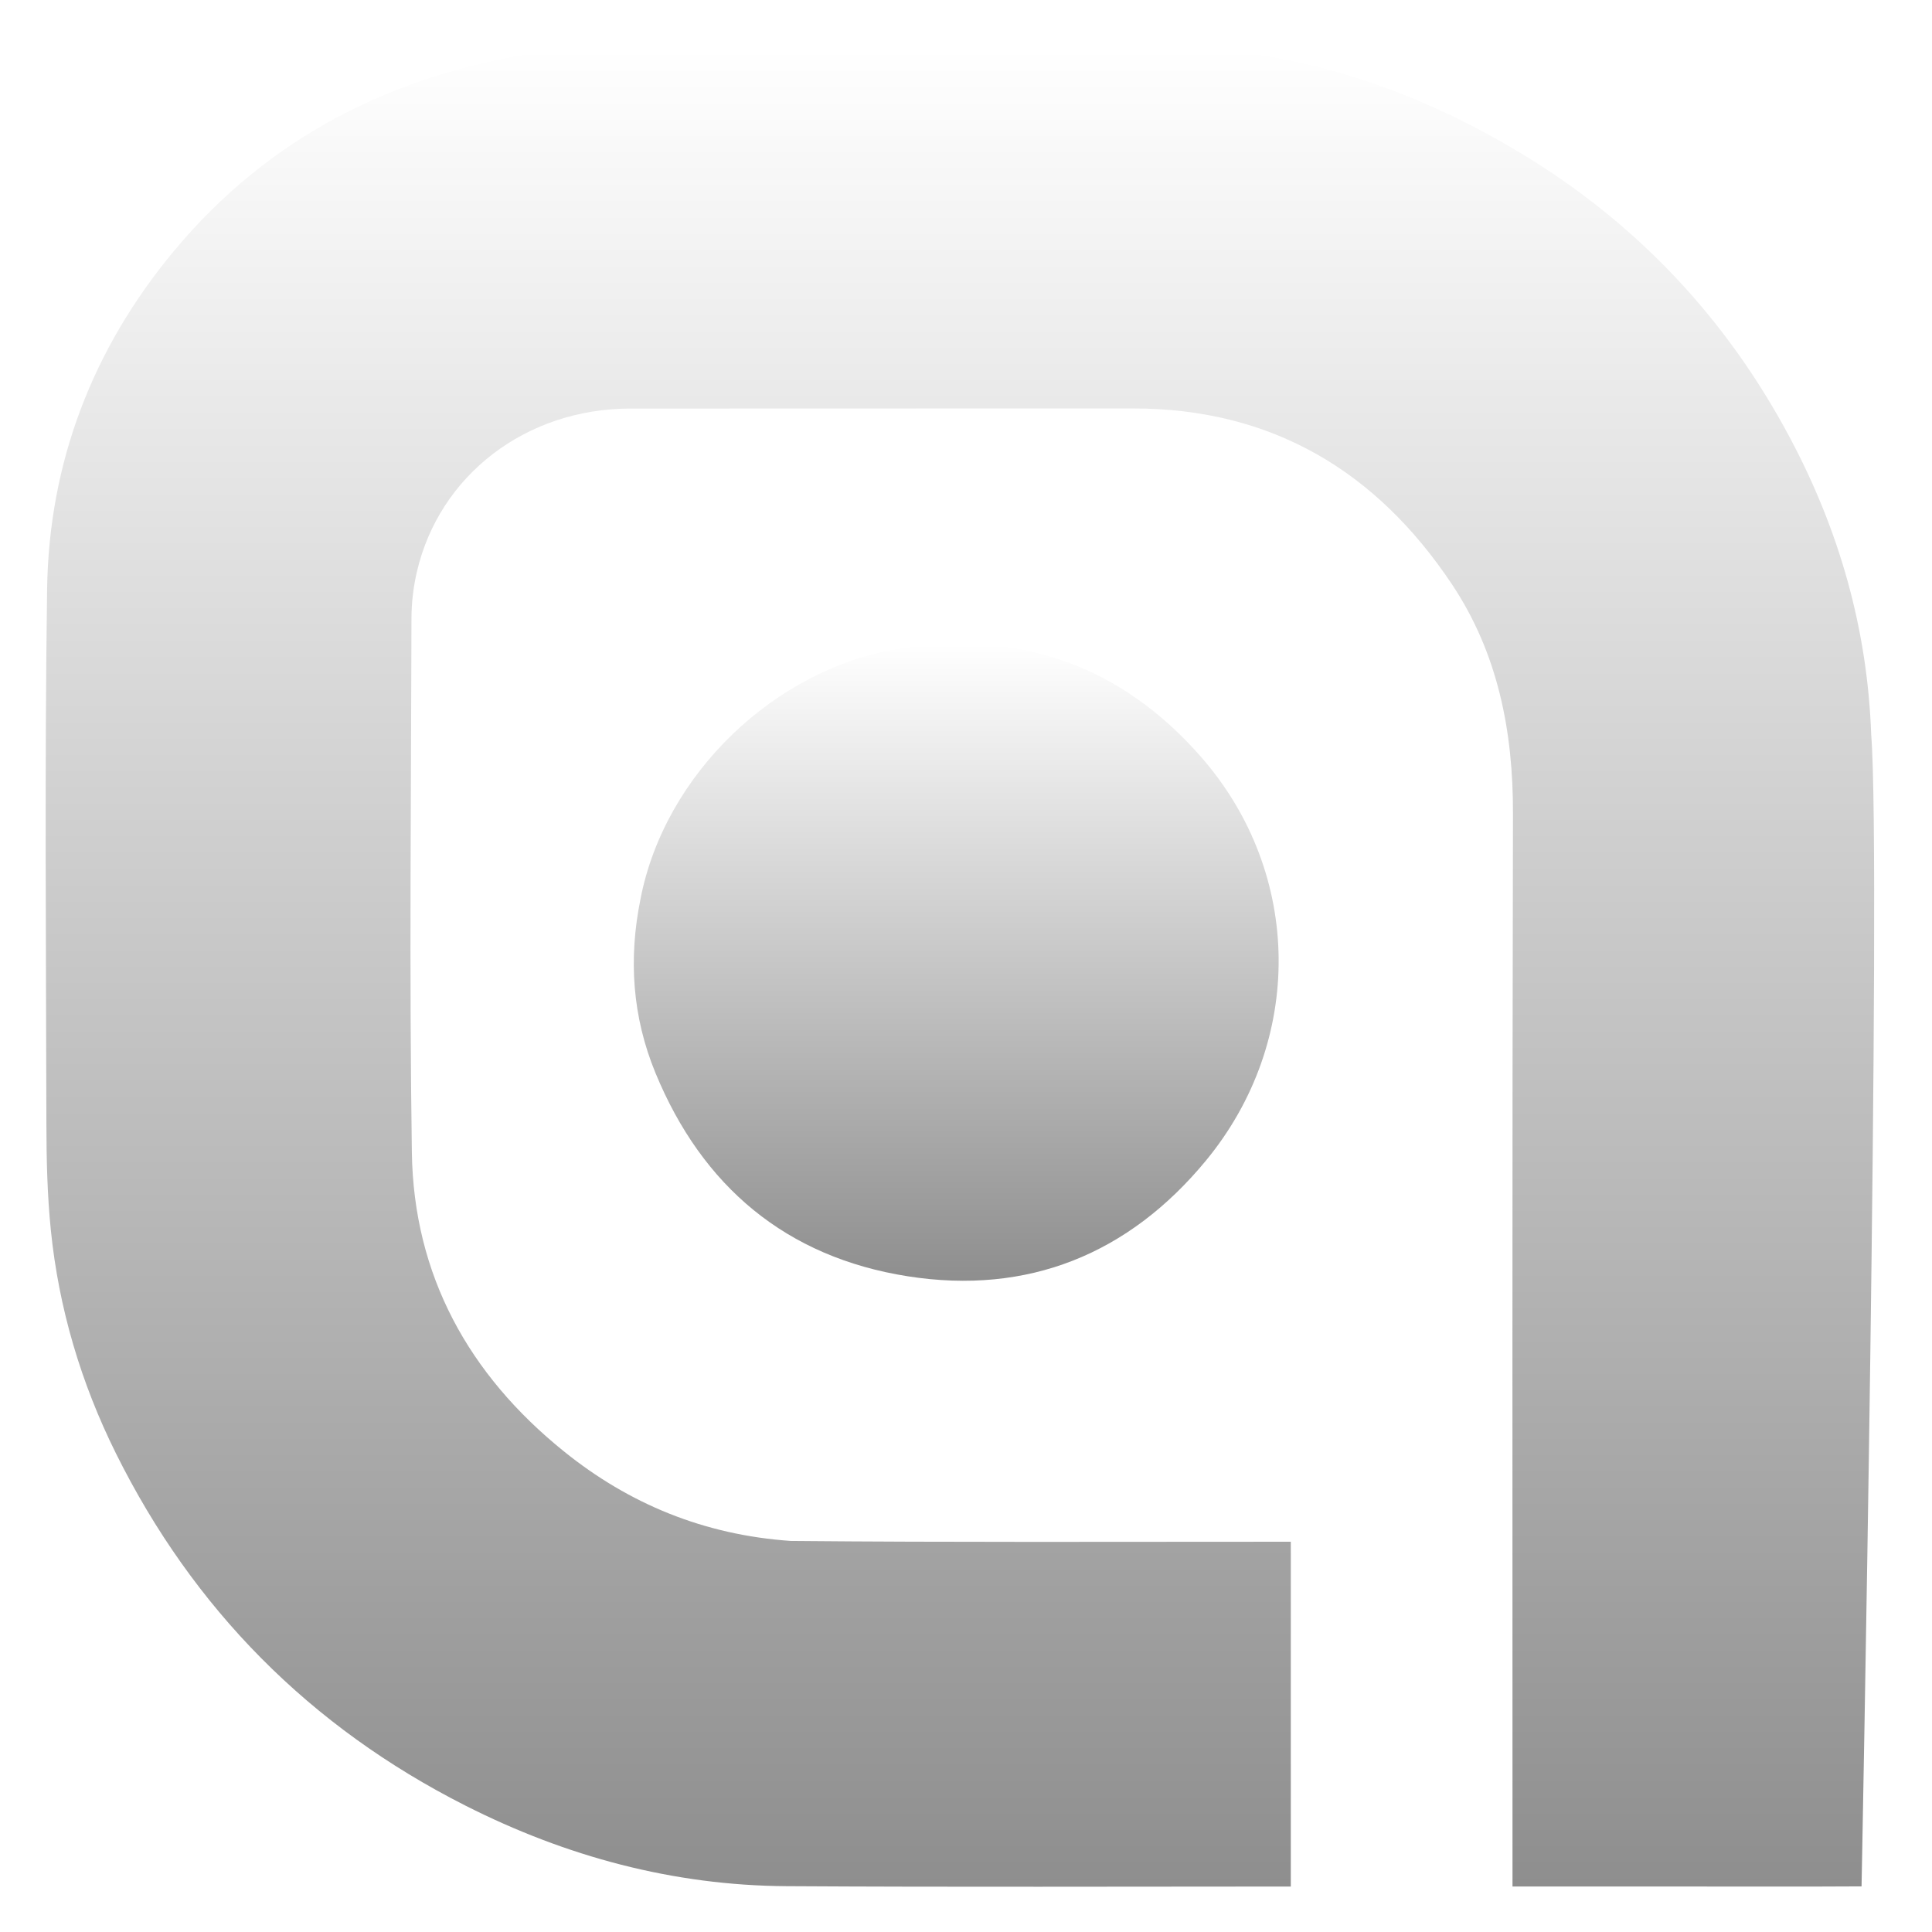
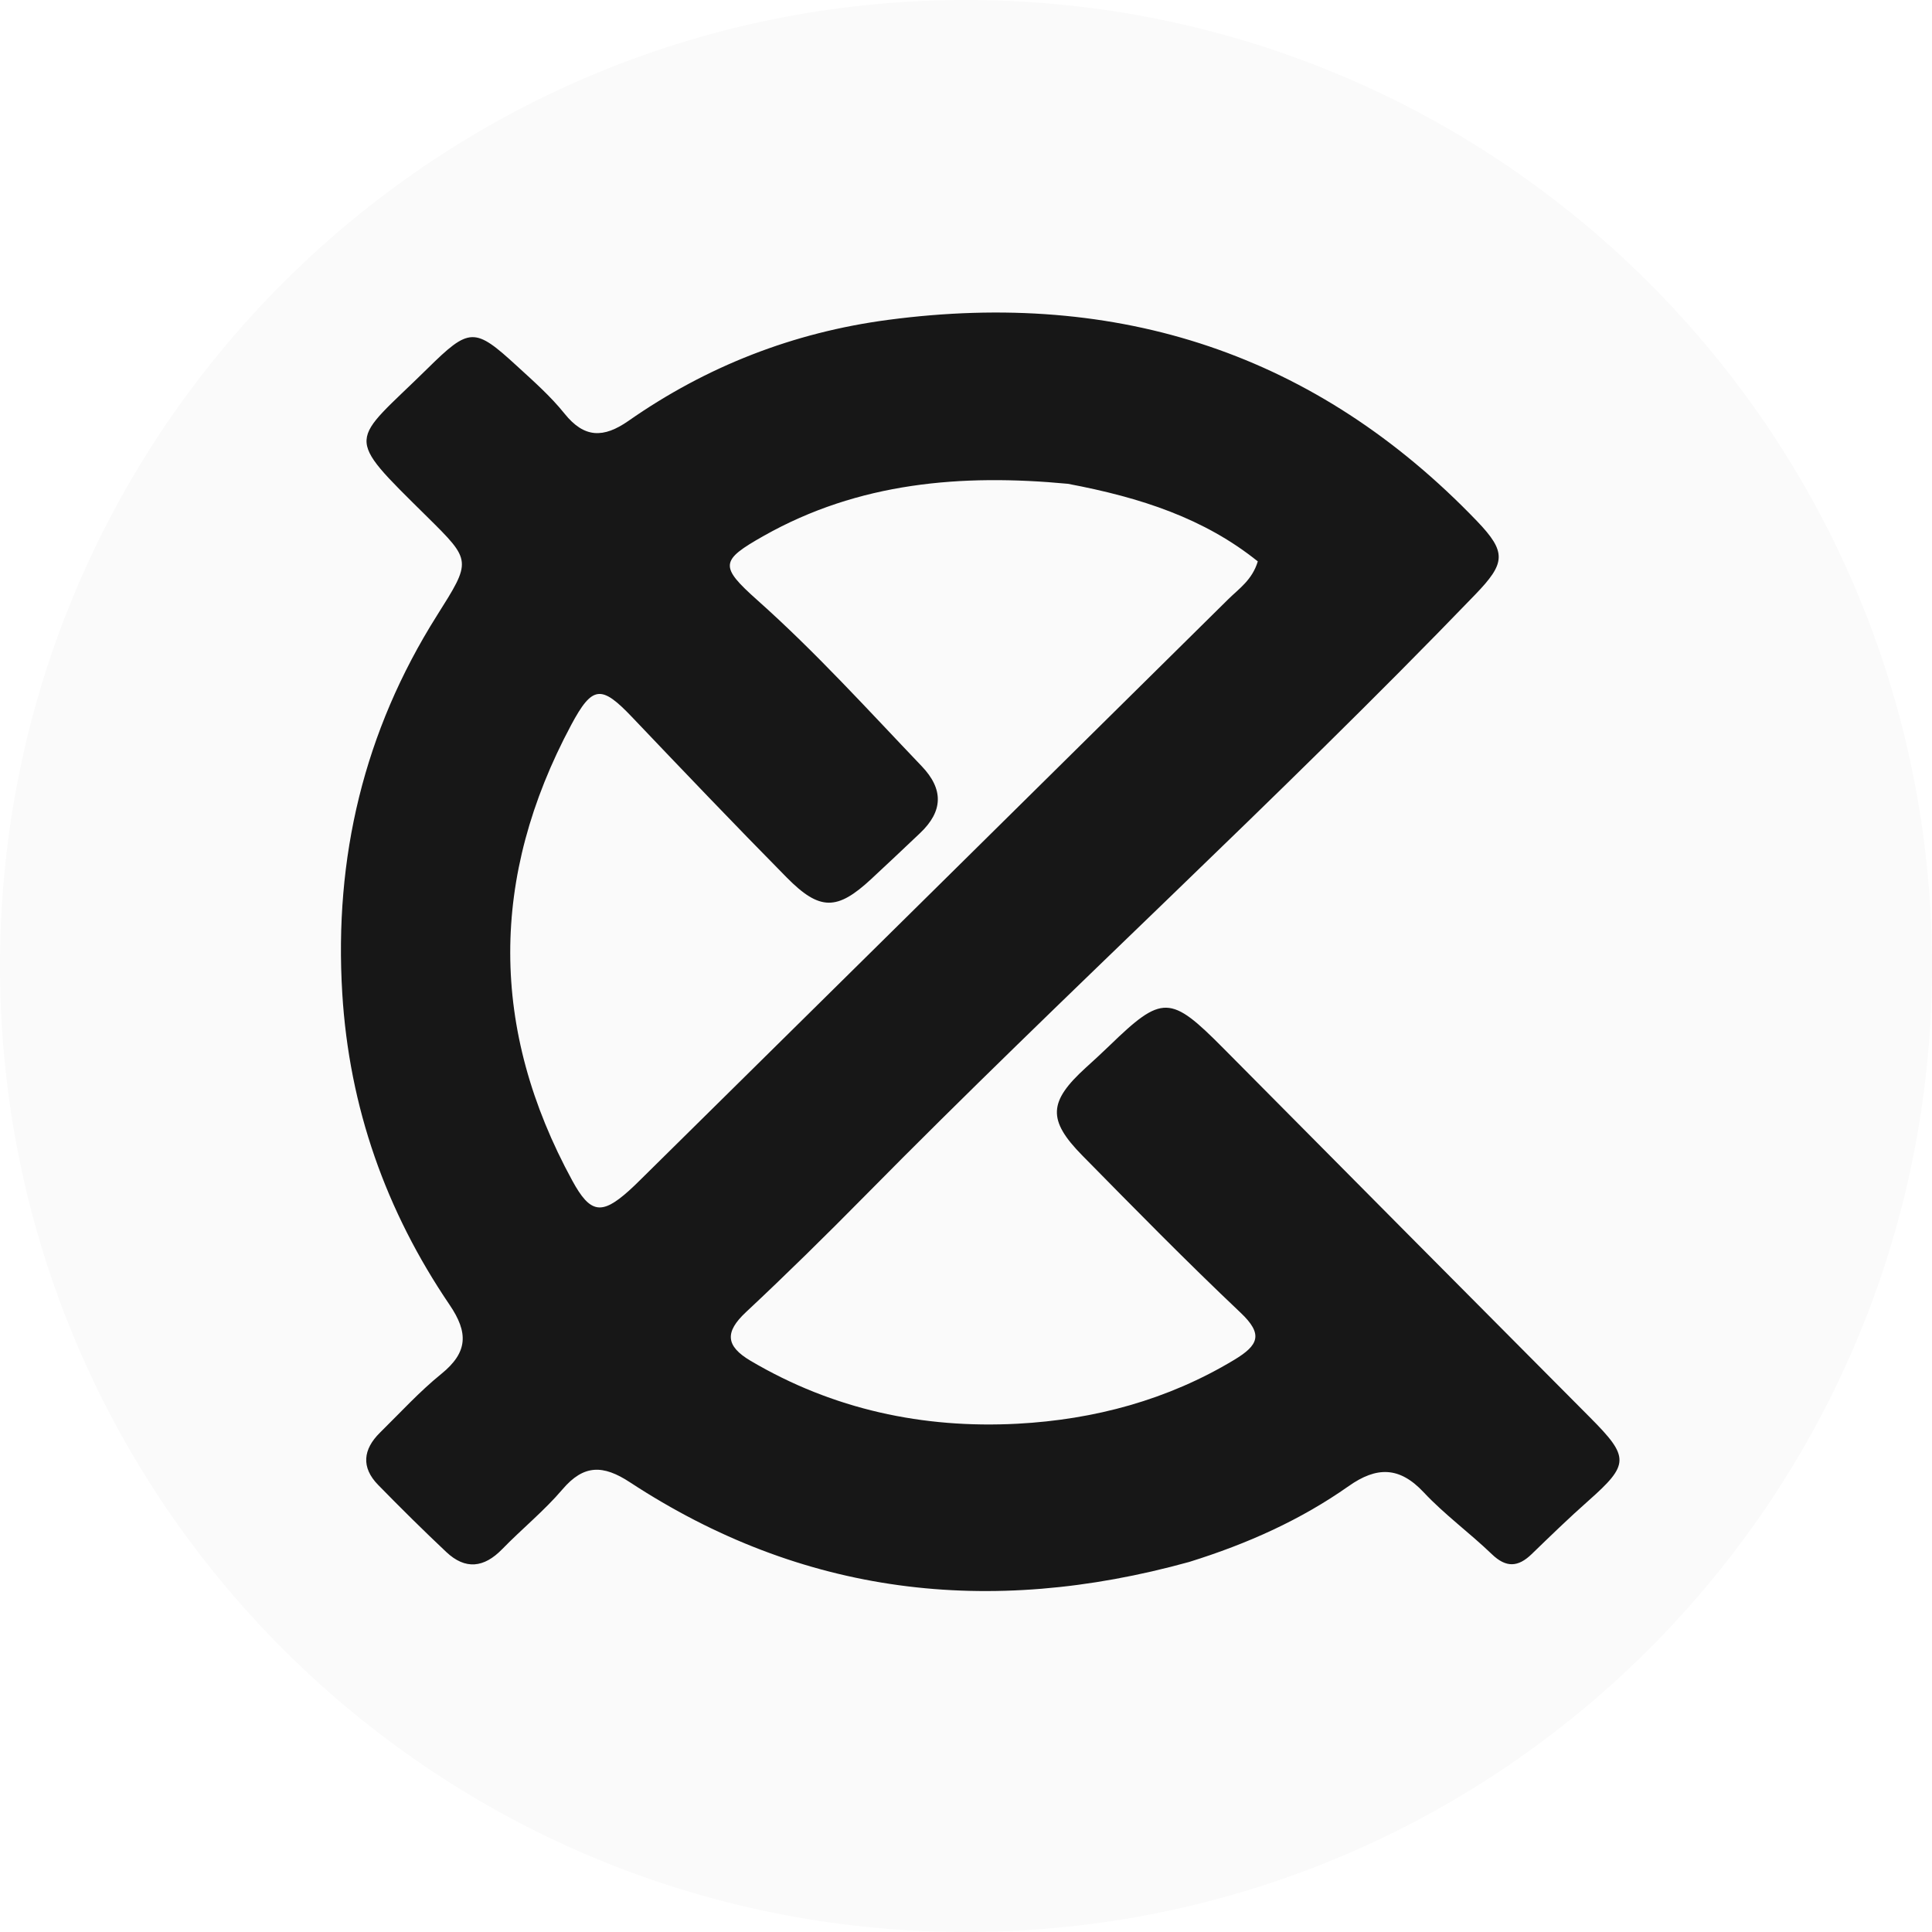
- <svg xmlns="http://www.w3.org/2000/svg" width="512" height="512" viewBox="0 0 512 512" fill="none">
-   <path d="M493.33 499.911C479.361 499.994 465.391 499.954 451.421 499.95C434.716 499.947 418.01 499.95 400.829 499.95C400.829 498.604 400.829 497.402 400.829 496.199C400.839 402.664 400.726 309.128 400.953 215.592C401.006 193.733 396.946 173.083 384.759 154.812C364.753 124.817 336.997 108.208 300.197 108.241C255.793 108.281 211.389 108.222 166.985 108.272C139.403 108.304 116.409 125.904 110.465 151.59C109.547 155.559 109.055 159.718 109.047 163.79C108.945 210.993 108.456 258.204 109.147 305.398C109.625 337.967 124.225 364.294 149.424 384.617C166.726 398.572 186.561 406.762 209.539 408.364C252.039 408.762 294.549 408.573 337.052 408.58C338.645 408.58 340.238 408.58 342.077 408.58C342.077 439.113 342.077 469.308 342.077 499.953C297.543 499.953 253.008 500.13 208.474 499.858C178.4 499.675 149.991 492.007 123.281 478.472C82.151 457.631 51.226 426.431 30.724 385.16C21.471 366.533 15.583 346.762 13.478 326.044C12.526 316.677 12.313 307.205 12.296 297.78C12.207 250.578 11.816 203.368 12.483 156.175C12.957 122.635 24.479 92.588 45.934 66.71C71.298 36.116 104.571 19.579 143.487 13.768C150.241 12.76 157.155 12.467 163.996 12.455C212.141 12.363 260.287 12.219 308.43 12.522C342.57 12.736 373.921 23.062 402.983 40.566C433.709 59.072 457.461 84.315 474.294 115.903C487.343 140.391 494.895 166.527 495.887 194.707C498.638 228.67 493.33 499.911 493.33 499.911Z" fill="url(#paint0_linear_17_14)" />
-   <path d="M169.741 238.24C176.104 205.237 205.339 177.153 238.31 171.934C270.406 166.852 297.393 176.552 318.509 200.845C345.268 231.632 345.625 275.958 319.617 307.532C299.18 332.342 272.421 343.231 240.575 338.23C208.37 333.172 186.113 314.464 173.707 284.345C167.614 269.553 166.495 254.21 169.741 238.24Z" fill="url(#paint1_linear_17_14)" />
-   <defs>
-     <linearGradient id="paint0_linear_17_14" x1="254.39" y1="12.339" x2="254.39" y2="500.009" gradientUnits="userSpaceOnUse">
-       <stop stop-color="white" />
-       <stop offset="1" stop-color="#8E8E8E" />
-     </linearGradient>
-     <linearGradient id="paint1_linear_17_14" x1="253.408" y1="170.623" x2="253.408" y2="339.418" gradientUnits="userSpaceOnUse">
-       <stop stop-color="white" />
-       <stop offset="1" stop-color="#8E8E8E" />
-     </linearGradient>
-   </defs>
+ <svg xmlns="http://www.w3.org/2000/svg" width="68" height="68" viewBox="0 0 68 68" fill="none">
+   <circle cx="34" cy="34" r="34" fill="#FAFAFA" />
+   <path d="M41.857 54.975C34.797 56.927 28.233 56.144 22.168 52.169C21.231 51.555 20.548 51.538 19.797 52.421C19.155 53.175 18.37 53.811 17.675 54.525C17.036 55.182 16.381 55.26 15.708 54.626C14.892 53.858 14.095 53.067 13.311 52.266C12.704 51.646 12.776 51.012 13.376 50.422C14.087 49.723 14.762 48.981 15.535 48.355C16.47 47.597 16.491 46.907 15.825 45.927C13.577 42.614 12.291 38.973 12.047 34.968C11.756 30.185 12.806 25.748 15.375 21.671C16.598 19.73 16.61 19.747 15.031 18.186C12.051 15.241 12.331 15.646 15.039 12.979C16.524 11.516 16.699 11.508 18.196 12.883C18.777 13.416 19.378 13.945 19.867 14.555C20.566 15.428 21.245 15.424 22.122 14.812C24.866 12.894 27.92 11.7 31.261 11.258C39.386 10.182 46.334 12.457 51.984 18.34C53.041 19.442 52.987 19.823 51.922 20.928C44.948 28.163 37.498 34.934 30.442 42.09C29.072 43.479 27.681 44.849 26.255 46.183C25.508 46.882 25.532 47.373 26.422 47.898C29.319 49.608 32.489 50.287 35.815 50.11C38.514 49.965 41.097 49.275 43.444 47.86C44.303 47.342 44.466 46.96 43.663 46.201C41.762 44.403 39.929 42.535 38.095 40.671C36.859 39.415 36.905 38.773 38.217 37.578C38.493 37.327 38.77 37.075 39.039 36.814C40.912 35 41.191 35.012 43.06 36.897C47.357 41.232 51.659 45.562 55.964 49.89C57.358 51.291 57.352 51.541 55.905 52.823C55.22 53.429 54.564 54.066 53.907 54.702C53.431 55.161 53.011 55.186 52.508 54.702C51.731 53.954 50.844 53.309 50.11 52.525C49.252 51.607 48.447 51.617 47.469 52.306C45.788 53.49 43.924 54.331 41.857 54.975ZM37.585 17.028C33.843 16.675 30.22 16.973 26.875 18.864C25.346 19.728 25.316 19.929 26.659 21.126C28.71 22.953 30.547 24.984 32.438 26.964C33.22 27.781 33.194 28.555 32.383 29.323C31.811 29.865 31.238 30.407 30.66 30.943C29.465 32.051 28.854 32.064 27.689 30.884C25.853 29.023 24.048 27.132 22.246 25.239C21.164 24.102 20.85 24.119 20.1 25.523C17.242 30.872 17.233 36.221 20.144 41.557C20.771 42.707 21.171 42.775 22.133 41.912C22.319 41.746 22.494 41.569 22.672 41.394C29.526 34.628 36.382 27.863 43.23 21.091C43.605 20.721 44.075 20.412 44.27 19.759C42.389 18.248 40.162 17.513 37.585 17.028Z" fill="#171717" />
</svg>
